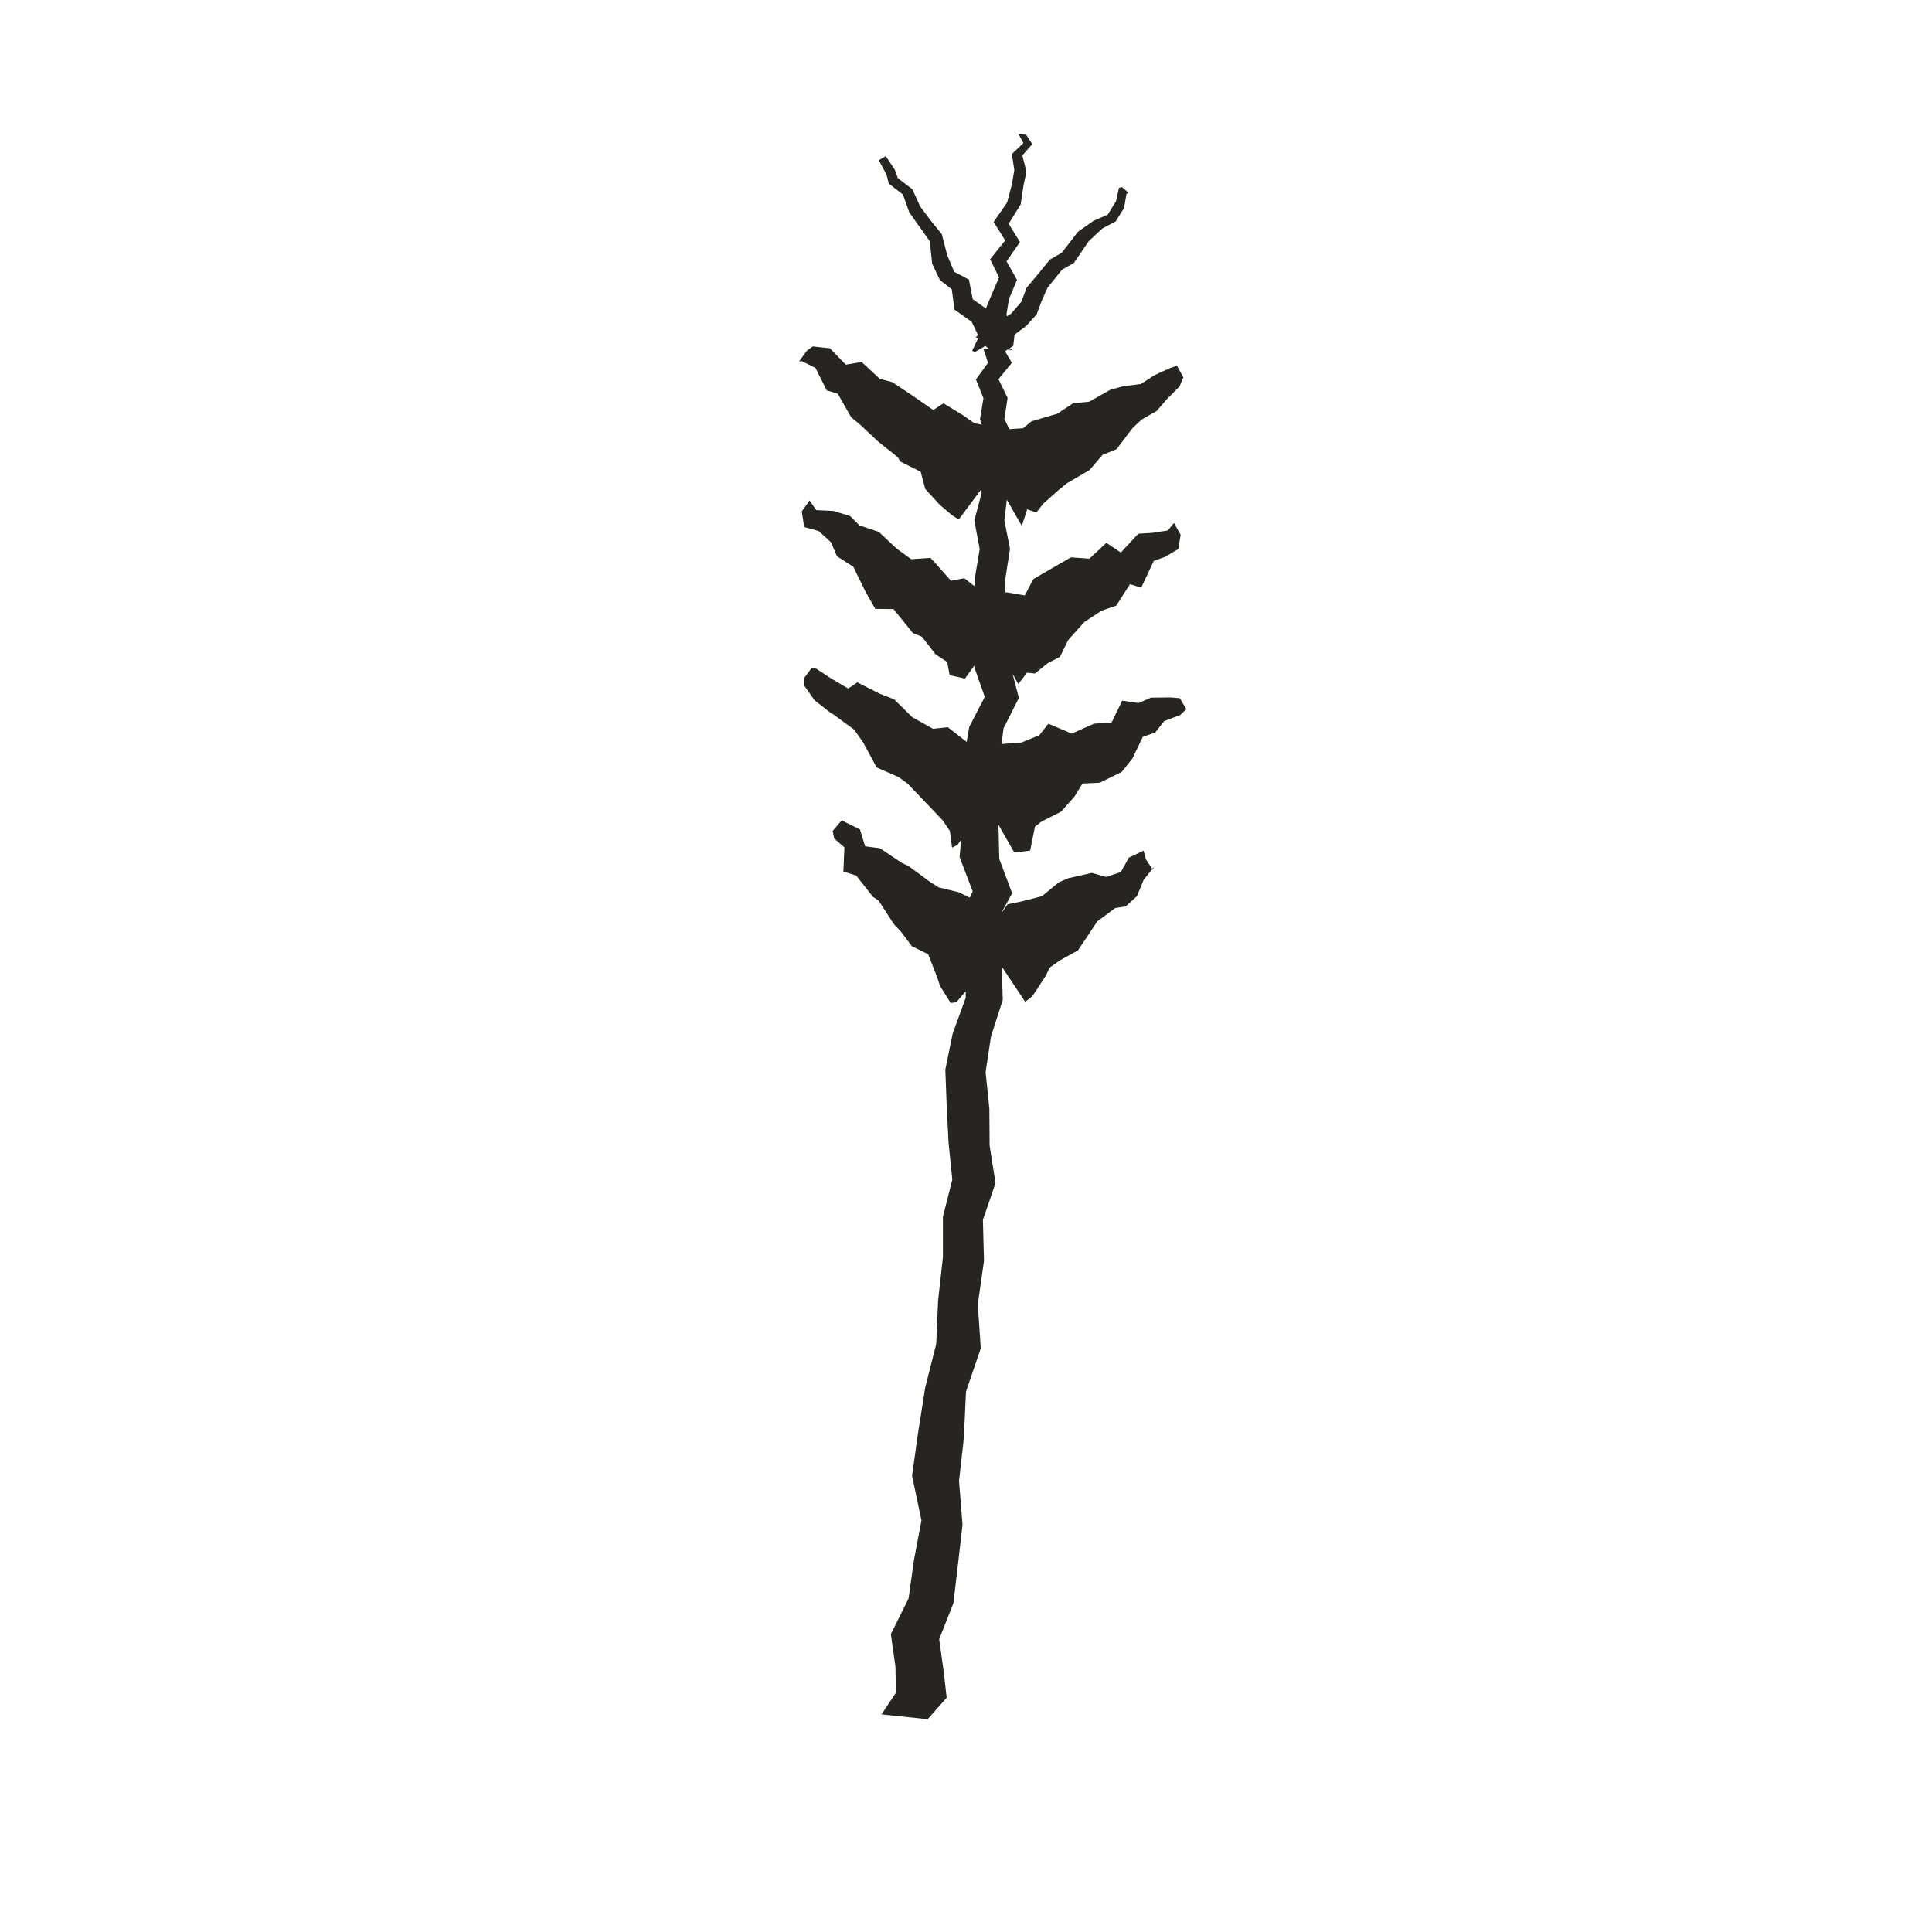
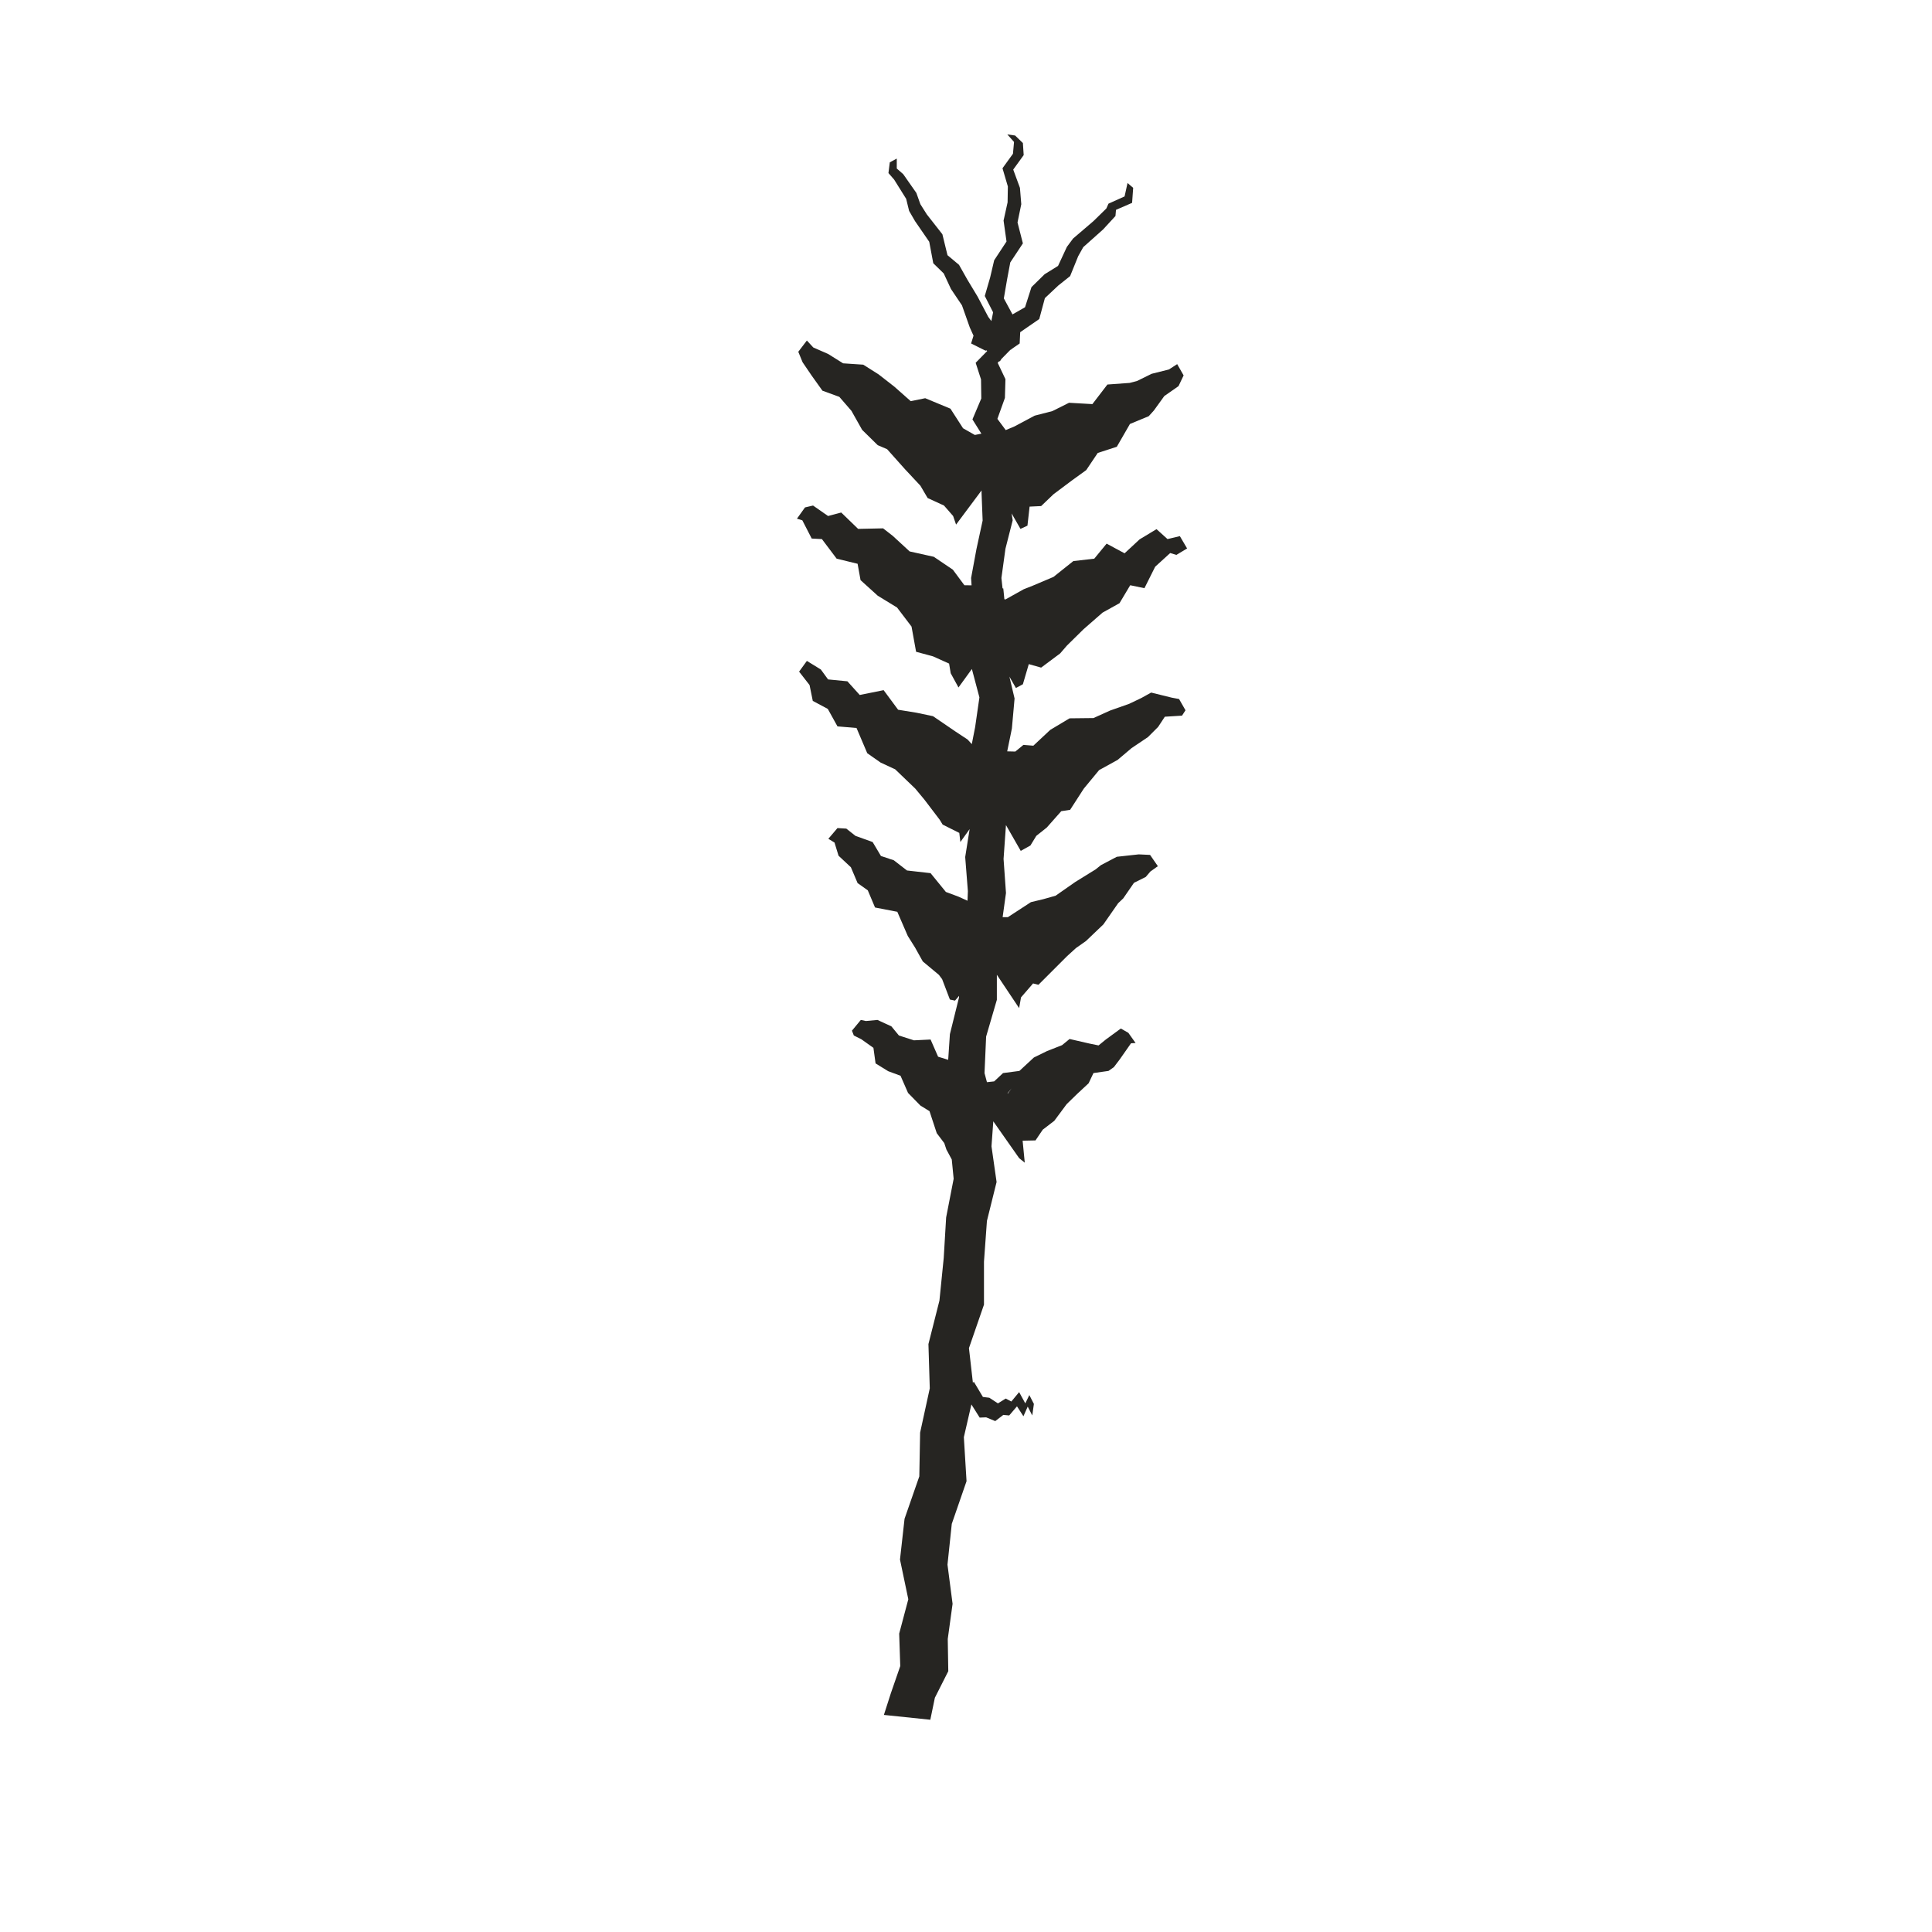
<svg xmlns="http://www.w3.org/2000/svg" viewBox="0 0 72 72" role="img" aria-label="farm / wheat" data-pua="U+F1408" data-castalia-style="sumi-e-ink-wash-v1" data-ink-stroke-system="tapered-v1">
-   <path d="M 34.57,64.07 L 35.28,63.27 L 35.17,62.30 L 35.00,61.09 L 35.53,59.75 L 35.70,58.31 L 35.87,56.82 L 35.74,55.19 L 35.92,53.59 L 36.00,51.86 L 36.55,50.25 L 36.44,48.61 L 36.67,46.99 L 36.63,45.46 L 37.10,44.09 L 36.88,42.69 L 36.87,41.31 L 36.73,39.96 L 36.93,38.63 L 37.37,37.26 L 37.33,35.91 L 36.99,34.61 L 37.72,33.29 L 37.24,32.01 L 37.21,30.74 L 37.75,29.52 L 37.24,28.32 L 37.40,27.14 L 37.97,26.01 L 37.68,24.90 L 37.62,23.77 L 37.46,22.66 L 37.47,21.54 L 37.64,20.45 L 37.43,19.40 L 37.55,18.37 L 37.58,17.39 L 37.84,16.47 L 37.43,15.61 L 37.55,14.83 L 37.21,14.13 L 37.71,13.52 L 37.40,13.00 L 36.65,13.00 L 36.82,13.52 L 36.37,14.14 L 36.65,14.84 L 36.52,15.63 L 36.82,16.49 L 36.53,17.40 L 36.58,18.38 L 36.31,19.40 L 36.51,20.46 L 36.33,21.54 L 36.26,22.64 L 36.41,23.75 L 36.31,24.87 L 36.70,25.97 L 36.12,27.09 L 35.92,28.27 L 36.35,29.46 L 35.88,30.68 L 35.76,31.94 L 36.25,33.22 L 35.64,34.54 L 35.98,35.84 L 35.99,37.18 L 35.50,38.53 L 35.23,39.86 L 35.28,41.20 L 35.35,42.58 L 35.49,43.96 L 35.14,45.34 L 35.14,46.85 L 34.96,48.47 L 34.89,50.09 L 34.48,51.71 L 34.21,53.42 L 33.99,55.00 L 34.34,56.66 L 34.06,58.14 L 33.86,59.57 L 33.20,60.90 L 33.37,62.11 L 33.39,63.08 L 32.85,63.89 Z M 38.07,16.22 L 37.66,16.28 L 37.18,15.96 L 36.31,15.77 L 35.88,15.47 L 35.16,15.03 L 34.78,15.28 L 34.00,14.74 L 33.25,14.24 L 32.79,14.12 L 32.11,13.49 L 31.52,13.59 L 30.93,12.98 L 30.29,12.91 L 30.07,13.07 L 29.78,13.47 L 29.88,13.46 L 30.39,13.71 L 30.81,14.55 L 31.22,14.67 L 31.72,15.55 L 32.06,15.83 L 32.72,16.45 L 33.46,17.04 L 33.55,17.20 L 34.31,17.58 L 34.48,18.22 L 35.04,18.83 L 35.48,19.20 L 35.73,19.36 Z M 38.08,19.60 L 38.28,18.98 L 38.62,19.10 L 38.88,18.77 L 39.44,18.27 L 39.76,18.01 L 40.60,17.52 L 41.09,16.95 L 41.61,16.74 L 42.21,15.95 L 42.54,15.64 L 43.10,15.32 L 43.50,14.86 L 43.96,14.40 L 44.10,14.06 L 43.86,13.63 L 43.57,13.73 L 43.01,13.99 L 42.52,14.31 L 41.84,14.40 L 41.39,14.52 L 40.59,14.97 L 39.99,15.03 L 39.40,15.42 L 38.44,15.70 L 38.13,15.96 L 37.31,16.01 L 36.95,16.18 L 36.63,16.10 L 36.21,16.33 Z M 38.01,22.46 L 37.48,22.28 L 37.34,21.85 L 36.57,22.05 L 35.94,21.55 L 35.44,21.64 L 34.68,20.79 L 33.96,20.84 L 33.41,20.44 L 32.75,19.82 L 32.03,19.58 L 31.68,19.23 L 31.05,19.04 L 30.42,19.01 L 30.17,18.65 L 29.88,19.06 L 29.97,19.64 L 30.51,19.79 L 30.97,20.21 L 31.19,20.73 L 31.80,21.12 L 32.25,22.04 L 32.62,22.69 L 33.30,22.70 L 34.02,23.59 L 34.36,23.73 L 34.87,24.39 L 35.30,24.67 L 35.39,25.16 L 35.96,25.29 Z M 37.95,25.49 L 38.27,25.07 L 38.57,25.10 L 39.05,24.71 L 39.50,24.48 L 39.81,23.85 L 40.41,23.18 L 41.05,22.76 L 41.60,22.57 L 42.11,21.77 L 42.53,21.90 L 43.00,20.90 L 43.43,20.75 L 43.91,20.46 L 44.00,19.93 L 43.75,19.49 L 43.52,19.77 L 42.92,19.86 L 42.42,19.89 L 41.77,20.59 L 41.23,20.23 L 40.60,20.82 L 39.91,20.77 L 39.25,21.15 L 38.51,21.58 L 38.19,22.19 L 37.55,22.08 L 36.81,22.02 L 36.53,22.02 L 36.16,22.36 Z M 38.02,28.21 L 37.71,28.47 L 37.20,28.45 L 36.83,28.20 L 36.13,27.73 L 35.32,27.10 L 34.77,27.16 L 34.00,26.73 L 33.32,26.06 L 32.78,25.85 L 31.95,25.43 L 31.61,25.66 L 30.95,25.27 L 30.42,24.92 L 30.25,24.89 L 29.97,25.27 L 29.97,25.55 L 30.36,26.10 L 30.96,26.57 L 31.08,26.64 L 31.83,27.19 L 32.17,27.67 L 32.67,28.60 L 33.49,28.96 L 33.82,29.20 L 34.54,29.95 L 35.13,30.57 L 35.40,30.97 L 35.48,31.59 L 35.68,31.49 Z M 37.80,31.77 L 38.39,31.70 L 38.57,30.81 L 38.81,30.62 L 39.54,30.25 L 40.04,29.69 L 40.34,29.20 L 40.98,29.17 L 41.80,28.77 L 42.20,28.27 L 42.59,27.46 L 43.05,27.30 L 43.39,26.87 L 43.98,26.65 L 44.21,26.43 L 43.97,26.02 L 43.61,25.99 L 42.89,26.00 L 42.43,26.20 L 41.82,26.11 L 41.43,26.92 L 40.77,26.97 L 39.94,27.34 L 39.07,26.97 L 38.73,27.40 L 38.07,27.67 L 37.17,27.74 L 36.97,28.00 L 36.54,28.46 L 36.05,28.71 Z M 38.01,34.59 L 37.75,34.69 L 37.17,34.26 L 36.88,34.16 L 36.33,33.54 L 35.72,33.25 L 34.98,33.07 L 34.68,32.88 L 33.85,32.27 L 33.61,32.16 L 32.79,31.61 L 32.24,31.54 L 32.05,30.91 L 31.58,30.68 L 31.37,30.57 L 31.03,30.97 L 31.09,31.25 L 31.47,31.58 L 31.43,32.48 L 31.91,32.63 L 32.53,33.42 L 32.74,33.56 L 33.32,34.45 L 33.57,34.71 L 33.98,35.26 L 34.59,35.56 L 34.93,36.43 L 35.03,36.74 L 35.43,37.38 L 35.64,37.35 Z M 38.21,37.34 L 38.25,37.30 L 38.47,37.13 L 38.97,36.37 L 39.12,36.06 L 39.50,35.79 L 40.17,35.42 L 40.66,34.69 L 40.89,34.34 L 41.56,33.84 L 41.95,33.78 L 42.37,33.40 L 42.62,32.79 L 43.02,32.29 L 42.96,32.41 L 42.70,32.02 L 42.62,31.70 L 42.07,31.96 L 41.77,32.50 L 41.22,32.68 L 40.69,32.53 L 39.81,32.73 L 39.46,32.88 L 38.83,33.40 L 38.04,33.60 L 37.55,33.70 L 37.37,33.96 L 36.63,34.36 L 36.32,34.40 L 36.12,34.20 Z M 37.09,12.68 L 36.96,12.65 L 37.18,12.15 L 36.89,11.60 L 36.25,11.15 L 36.11,10.42 L 35.56,10.13 L 35.30,9.51 L 35.10,8.73 L 34.67,8.20 L 34.29,7.69 L 34.00,7.05 L 33.46,6.64 L 33.35,6.33 L 33.01,5.82 L 32.75,5.97 L 33.04,6.51 L 33.12,6.84 L 33.65,7.25 L 33.89,7.92 L 34.26,8.44 L 34.65,8.99 L 34.74,9.83 L 35.03,10.44 L 35.47,10.78 L 35.57,11.54 L 36.21,11.99 L 36.48,12.55 L 36.23,13.07 L 36.33,13.12 Z M 37.74,13.05 L 37.19,12.67 L 37.61,12.27 L 37.51,11.70 L 37.60,11.15 L 37.90,10.43 L 37.51,9.74 L 38.01,9.02 L 37.59,8.34 L 38.04,7.61 L 38.14,6.93 L 38.25,6.40 L 38.10,5.79 L 38.47,5.37 L 38.24,5.02 L 37.95,4.99 L 38.14,5.33 L 37.71,5.74 L 37.80,6.34 L 37.71,6.87 L 37.53,7.55 L 37.03,8.27 L 37.46,8.96 L 36.90,9.66 L 37.23,10.34 L 36.92,11.06 L 36.70,11.60 L 36.83,12.17 L 36.36,12.57 L 36.89,12.94 Z M 37.18,13.27 L 37.76,12.89 L 37.81,12.47 L 38.24,12.15 L 38.63,11.72 L 38.83,11.19 L 39.04,10.72 L 39.58,10.05 L 40.02,9.80 L 40.58,8.98 L 41.09,8.51 L 41.58,8.25 L 41.89,7.75 L 41.98,7.23 L 42.05,7.18 L 41.81,6.97 L 41.70,7.00 L 41.59,7.50 L 41.28,8.00 L 40.75,8.23 L 40.17,8.64 L 39.57,9.42 L 39.13,9.67 L 38.58,10.34 L 38.26,10.72 L 38.06,11.25 L 37.68,11.69 L 37.22,11.98 L 37.09,12.33 L 36.54,12.74 Z" fill="#262522" />
+   <path d="M 34.67,64.09 L 34.84,63.27 L 35.34,62.28 L 35.32,61.08 L 35.50,59.77 L 35.31,58.31 L 35.47,56.79 L 36.02,55.20 L 35.92,53.56 L 36.30,51.91 L 36.11,50.24 L 36.67,48.62 L 36.67,47.02 L 36.78,45.50 L 37.14,44.05 L 36.95,42.72 L 37.05,41.34 L 36.69,39.99 L 36.75,38.63 L 37.15,37.26 L 37.15,35.92 L 37.31,34.58 L 37.49,33.28 L 37.40,32.01 L 37.49,30.74 L 37.39,29.51 L 37.47,28.32 L 37.71,27.15 L 37.81,26.03 L 37.54,24.89 L 37.96,23.78 L 37.44,22.65 L 37.32,21.54 L 37.47,20.45 L 37.74,19.39 L 37.58,18.37 L 37.66,17.40 L 37.81,16.47 L 37.17,15.61 L 37.45,14.83 L 37.47,14.13 L 37.18,13.52 L 37.69,13.00 L 36.87,13.00 L 36.36,13.52 L 36.56,14.14 L 36.57,14.85 L 36.24,15.63 L 36.78,16.49 L 36.58,17.41 L 36.58,18.38 L 36.62,19.40 L 36.39,20.46 L 36.19,21.54 L 36.26,22.64 L 36.72,23.76 L 36.20,24.86 L 36.50,25.99 L 36.34,27.10 L 36.11,28.27 L 36.04,29.45 L 36.17,30.68 L 35.97,31.94 L 36.07,33.21 L 36.02,34.51 L 35.77,35.84 L 35.74,37.17 L 35.40,38.54 L 35.31,39.89 L 35.54,41.24 L 35.41,42.60 L 35.54,43.93 L 35.26,45.37 L 35.17,46.88 L 35.01,48.47 L 34.60,50.09 L 34.65,51.74 L 34.29,53.39 L 34.26,55.02 L 33.71,56.60 L 33.54,58.12 L 33.85,59.60 L 33.51,60.88 L 33.55,62.09 L 33.20,63.10 L 32.94,63.91 Z M 37.98,16.40 L 37.71,16.30 L 37.28,16.02 L 36.33,16.21 L 35.89,15.96 L 35.42,15.23 L 34.48,14.84 L 33.94,14.95 L 33.33,14.41 L 32.74,13.95 L 32.17,13.59 L 31.42,13.54 L 30.86,13.19 L 30.31,12.95 L 30.07,12.69 L 29.75,13.11 L 29.91,13.50 L 30.25,14.00 L 30.65,14.56 L 31.28,14.79 L 31.73,15.31 L 32.13,16.02 L 32.71,16.59 L 33.06,16.74 L 33.73,17.49 L 34.30,18.10 L 34.57,18.56 L 35.18,18.84 L 35.52,19.23 L 35.63,19.55 Z M 38.03,19.71 L 38.29,19.59 L 38.37,18.88 L 38.80,18.86 L 39.26,18.42 L 39.94,17.91 L 40.48,17.52 L 40.91,16.88 L 41.62,16.65 L 42.11,15.80 L 42.81,15.51 L 43.00,15.30 L 43.39,14.76 L 43.92,14.39 L 44.11,13.99 L 43.87,13.57 L 43.56,13.77 L 42.92,13.93 L 42.37,14.20 L 42.10,14.27 L 41.27,14.33 L 40.71,15.06 L 39.84,15.01 L 39.22,15.32 L 38.56,15.49 L 37.81,15.89 L 37.24,16.13 L 36.70,15.97 L 36.55,16.54 L 36.17,16.46 Z M 37.99,22.49 L 37.43,22.33 L 37.39,21.93 L 36.68,21.82 L 35.94,21.81 L 35.51,21.23 L 34.80,20.75 L 33.90,20.55 L 33.27,19.97 L 32.91,19.69 L 31.98,19.71 L 31.35,19.10 L 30.86,19.23 L 30.30,18.84 L 30.00,18.91 L 29.70,19.33 L 29.90,19.39 L 30.25,20.07 L 30.63,20.09 L 31.18,20.82 L 31.96,21.01 L 32.07,21.62 L 32.71,22.20 L 33.43,22.64 L 33.97,23.35 L 34.14,24.29 L 34.77,24.46 L 35.37,24.73 L 35.43,25.09 L 35.72,25.62 Z M 37.86,25.64 L 38.12,25.50 L 38.34,24.75 L 38.80,24.88 L 39.51,24.35 L 39.76,24.06 L 40.38,23.45 L 41.09,22.83 L 41.72,22.48 L 42.12,21.81 L 42.65,21.92 L 43.05,21.12 L 43.61,20.61 L 43.84,20.68 L 44.24,20.44 L 43.97,19.98 L 43.51,20.09 L 43.10,19.72 L 42.47,20.10 L 41.91,20.62 L 41.24,20.26 L 40.78,20.82 L 40.00,20.91 L 39.26,21.50 L 38.48,21.83 L 38.15,21.96 L 37.38,22.39 L 36.79,22.06 L 36.46,22.60 L 36.05,22.48 Z M 38.01,28.28 L 37.91,28.01 L 37.09,27.99 L 36.67,28.23 L 36.06,27.56 L 35.62,27.27 L 34.77,26.69 L 34.15,26.56 L 33.47,26.45 L 32.93,25.72 L 32.04,25.90 L 31.58,25.39 L 30.86,25.32 L 30.59,24.95 L 30.07,24.63 L 29.78,25.03 L 30.17,25.53 L 30.29,26.12 L 30.85,26.42 L 31.21,27.07 L 31.92,27.13 L 32.32,28.07 L 32.82,28.42 L 33.36,28.67 L 34.11,29.39 L 34.45,29.80 L 35.02,30.55 L 35.13,30.73 L 35.75,31.04 L 35.79,31.38 Z M 38.04,31.71 L 38.40,31.51 L 38.62,31.15 L 39.01,30.84 L 39.55,30.23 L 39.88,30.18 L 40.39,29.39 L 40.96,28.70 L 41.65,28.32 L 42.17,27.88 L 42.78,27.47 L 43.16,27.09 L 43.41,26.71 L 44.05,26.67 L 44.18,26.47 L 43.94,26.05 L 43.67,26.00 L 42.90,25.81 L 42.54,26.01 L 42.08,26.23 L 41.37,26.48 L 40.75,26.76 L 39.86,26.77 L 39.14,27.20 L 38.51,27.79 L 38.14,27.76 L 37.53,28.26 L 36.92,28.17 L 36.51,28.20 L 36.14,28.39 Z M 37.85,34.66 L 37.50,34.82 L 37.24,34.02 L 36.94,34.06 L 36.26,33.66 L 35.73,33.42 L 35.25,33.24 L 34.68,32.54 L 33.80,32.44 L 33.31,32.06 L 32.83,31.90 L 32.52,31.38 L 31.88,31.15 L 31.54,30.88 L 31.21,30.86 L 30.87,31.26 L 31.10,31.40 L 31.25,31.89 L 31.71,32.32 L 31.96,32.91 L 32.34,33.18 L 32.61,33.82 L 33.44,33.98 L 33.83,34.88 L 34.10,35.31 L 34.39,35.83 L 34.99,36.33 L 35.11,36.49 L 35.40,37.25 L 35.59,37.29 Z M 37.98,37.57 L 38.05,37.17 L 38.50,36.65 L 38.70,36.70 L 39.02,36.38 L 39.77,35.63 L 40.10,35.33 L 40.47,35.07 L 41.12,34.45 L 41.67,33.66 L 41.86,33.48 L 42.26,32.90 L 42.70,32.68 L 42.87,32.48 L 43.15,32.28 L 42.86,31.86 L 42.44,31.84 L 42.16,31.87 L 41.62,31.93 L 41.03,32.24 L 40.83,32.40 L 40.07,32.87 L 39.34,33.38 L 38.88,33.51 L 38.42,33.62 L 37.56,34.18 L 37.03,34.18 L 36.88,34.21 L 36.13,34.29 L 36.01,34.62 Z M 37.53,12.61 L 36.97,12.36 L 37.03,12.08 L 36.83,11.81 L 36.43,11.05 L 36.05,10.42 L 35.74,9.87 L 35.31,9.51 L 35.12,8.73 L 34.54,7.99 L 34.30,7.61 L 34.15,7.19 L 33.66,6.49 L 33.42,6.28 L 33.42,5.91 L 33.16,6.05 L 33.11,6.45 L 33.32,6.69 L 33.77,7.41 L 33.88,7.86 L 34.10,8.24 L 34.63,9.01 L 34.78,9.81 L 35.17,10.19 L 35.44,10.77 L 35.85,11.38 L 36.14,12.20 L 36.28,12.51 L 36.19,12.80 L 36.73,13.07 Z M 37.69,13.03 L 37.61,12.75 L 37.69,12.24 L 37.74,11.73 L 37.41,11.12 L 37.53,10.42 L 37.65,9.78 L 38.12,9.07 L 37.92,8.29 L 38.06,7.61 L 38.01,7.00 L 37.76,6.32 L 38.15,5.78 L 38.12,5.33 L 37.83,5.05 L 37.54,5.01 L 37.79,5.29 L 37.75,5.73 L 37.36,6.27 L 37.56,6.95 L 37.55,7.54 L 37.40,8.22 L 37.51,9.00 L 37.05,9.70 L 36.90,10.34 L 36.70,11.03 L 37.01,11.64 L 36.91,12.14 L 36.75,12.64 L 36.75,12.91 Z M 37.26,13.47 L 37.45,13.18 L 38.00,12.80 L 38.02,12.38 L 38.73,11.89 L 38.94,11.11 L 39.44,10.64 L 39.88,10.29 L 40.18,9.55 L 40.37,9.21 L 41.11,8.55 L 41.57,8.05 L 41.59,7.82 L 42.19,7.56 L 42.23,7.00 L 42.02,6.82 L 41.91,7.32 L 41.31,7.59 L 41.23,7.77 L 40.75,8.24 L 39.99,8.89 L 39.76,9.20 L 39.43,9.91 L 38.93,10.22 L 38.44,10.70 L 38.20,11.45 L 37.43,11.89 L 37.36,12.26 L 36.80,12.64 L 36.62,12.94 Z M 37.70,40.56 L 37.56,40.75 L 37.19,40.54 L 36.88,40.58 L 36.57,40.24 L 35.98,39.79 L 35.64,39.59 L 34.96,39.38 L 34.68,38.74 L 34.06,38.77 L 33.50,38.59 L 33.22,38.25 L 32.70,38.01 L 32.27,38.05 L 32.08,38.01 L 31.75,38.41 L 31.82,38.59 L 32.10,38.73 L 32.55,39.05 L 32.63,39.63 L 33.10,39.92 L 33.56,40.09 L 33.84,40.73 L 34.30,41.20 L 34.64,41.41 L 34.91,42.23 L 35.19,42.60 L 35.27,42.84 L 35.48,43.23 L 35.65,43.02 Z M 37.98,43.16 L 38.19,43.33 L 38.11,42.51 L 38.59,42.50 L 38.86,42.10 L 39.29,41.77 L 39.75,41.15 L 40.14,40.77 L 40.57,40.37 L 40.75,39.99 L 41.31,39.91 L 41.51,39.77 L 41.73,39.48 L 42.15,38.88 L 42.32,38.87 L 42.05,38.49 L 41.77,38.33 L 41.21,38.74 L 40.94,38.96 L 40.60,38.89 L 39.86,38.72 L 39.58,38.95 L 39.02,39.17 L 38.53,39.41 L 37.99,39.91 L 37.38,39.99 L 37.05,40.30 L 36.60,40.35 L 36.36,40.72 L 36.19,40.61 Z M 35.18,52.17 L 35.23,52.46 L 35.44,52.75 L 35.72,52.43 L 35.97,52.58 L 36.17,52.29 L 36.51,52.83 L 36.75,52.82 L 37.09,52.96 L 37.39,52.73 L 37.61,52.75 L 37.90,52.41 L 38.14,52.78 L 38.30,52.42 L 38.47,52.75 L 38.53,52.32 L 38.36,51.99 L 38.21,52.30 L 37.98,51.88 L 37.69,52.23 L 37.48,52.12 L 37.19,52.30 L 36.87,52.09 L 36.63,52.06 L 36.29,51.49 L 36.10,51.76 L 35.84,51.58 L 35.58,51.83 L 35.38,51.47 L 35.32,51.25 Z" fill="#262522" />
</svg>
